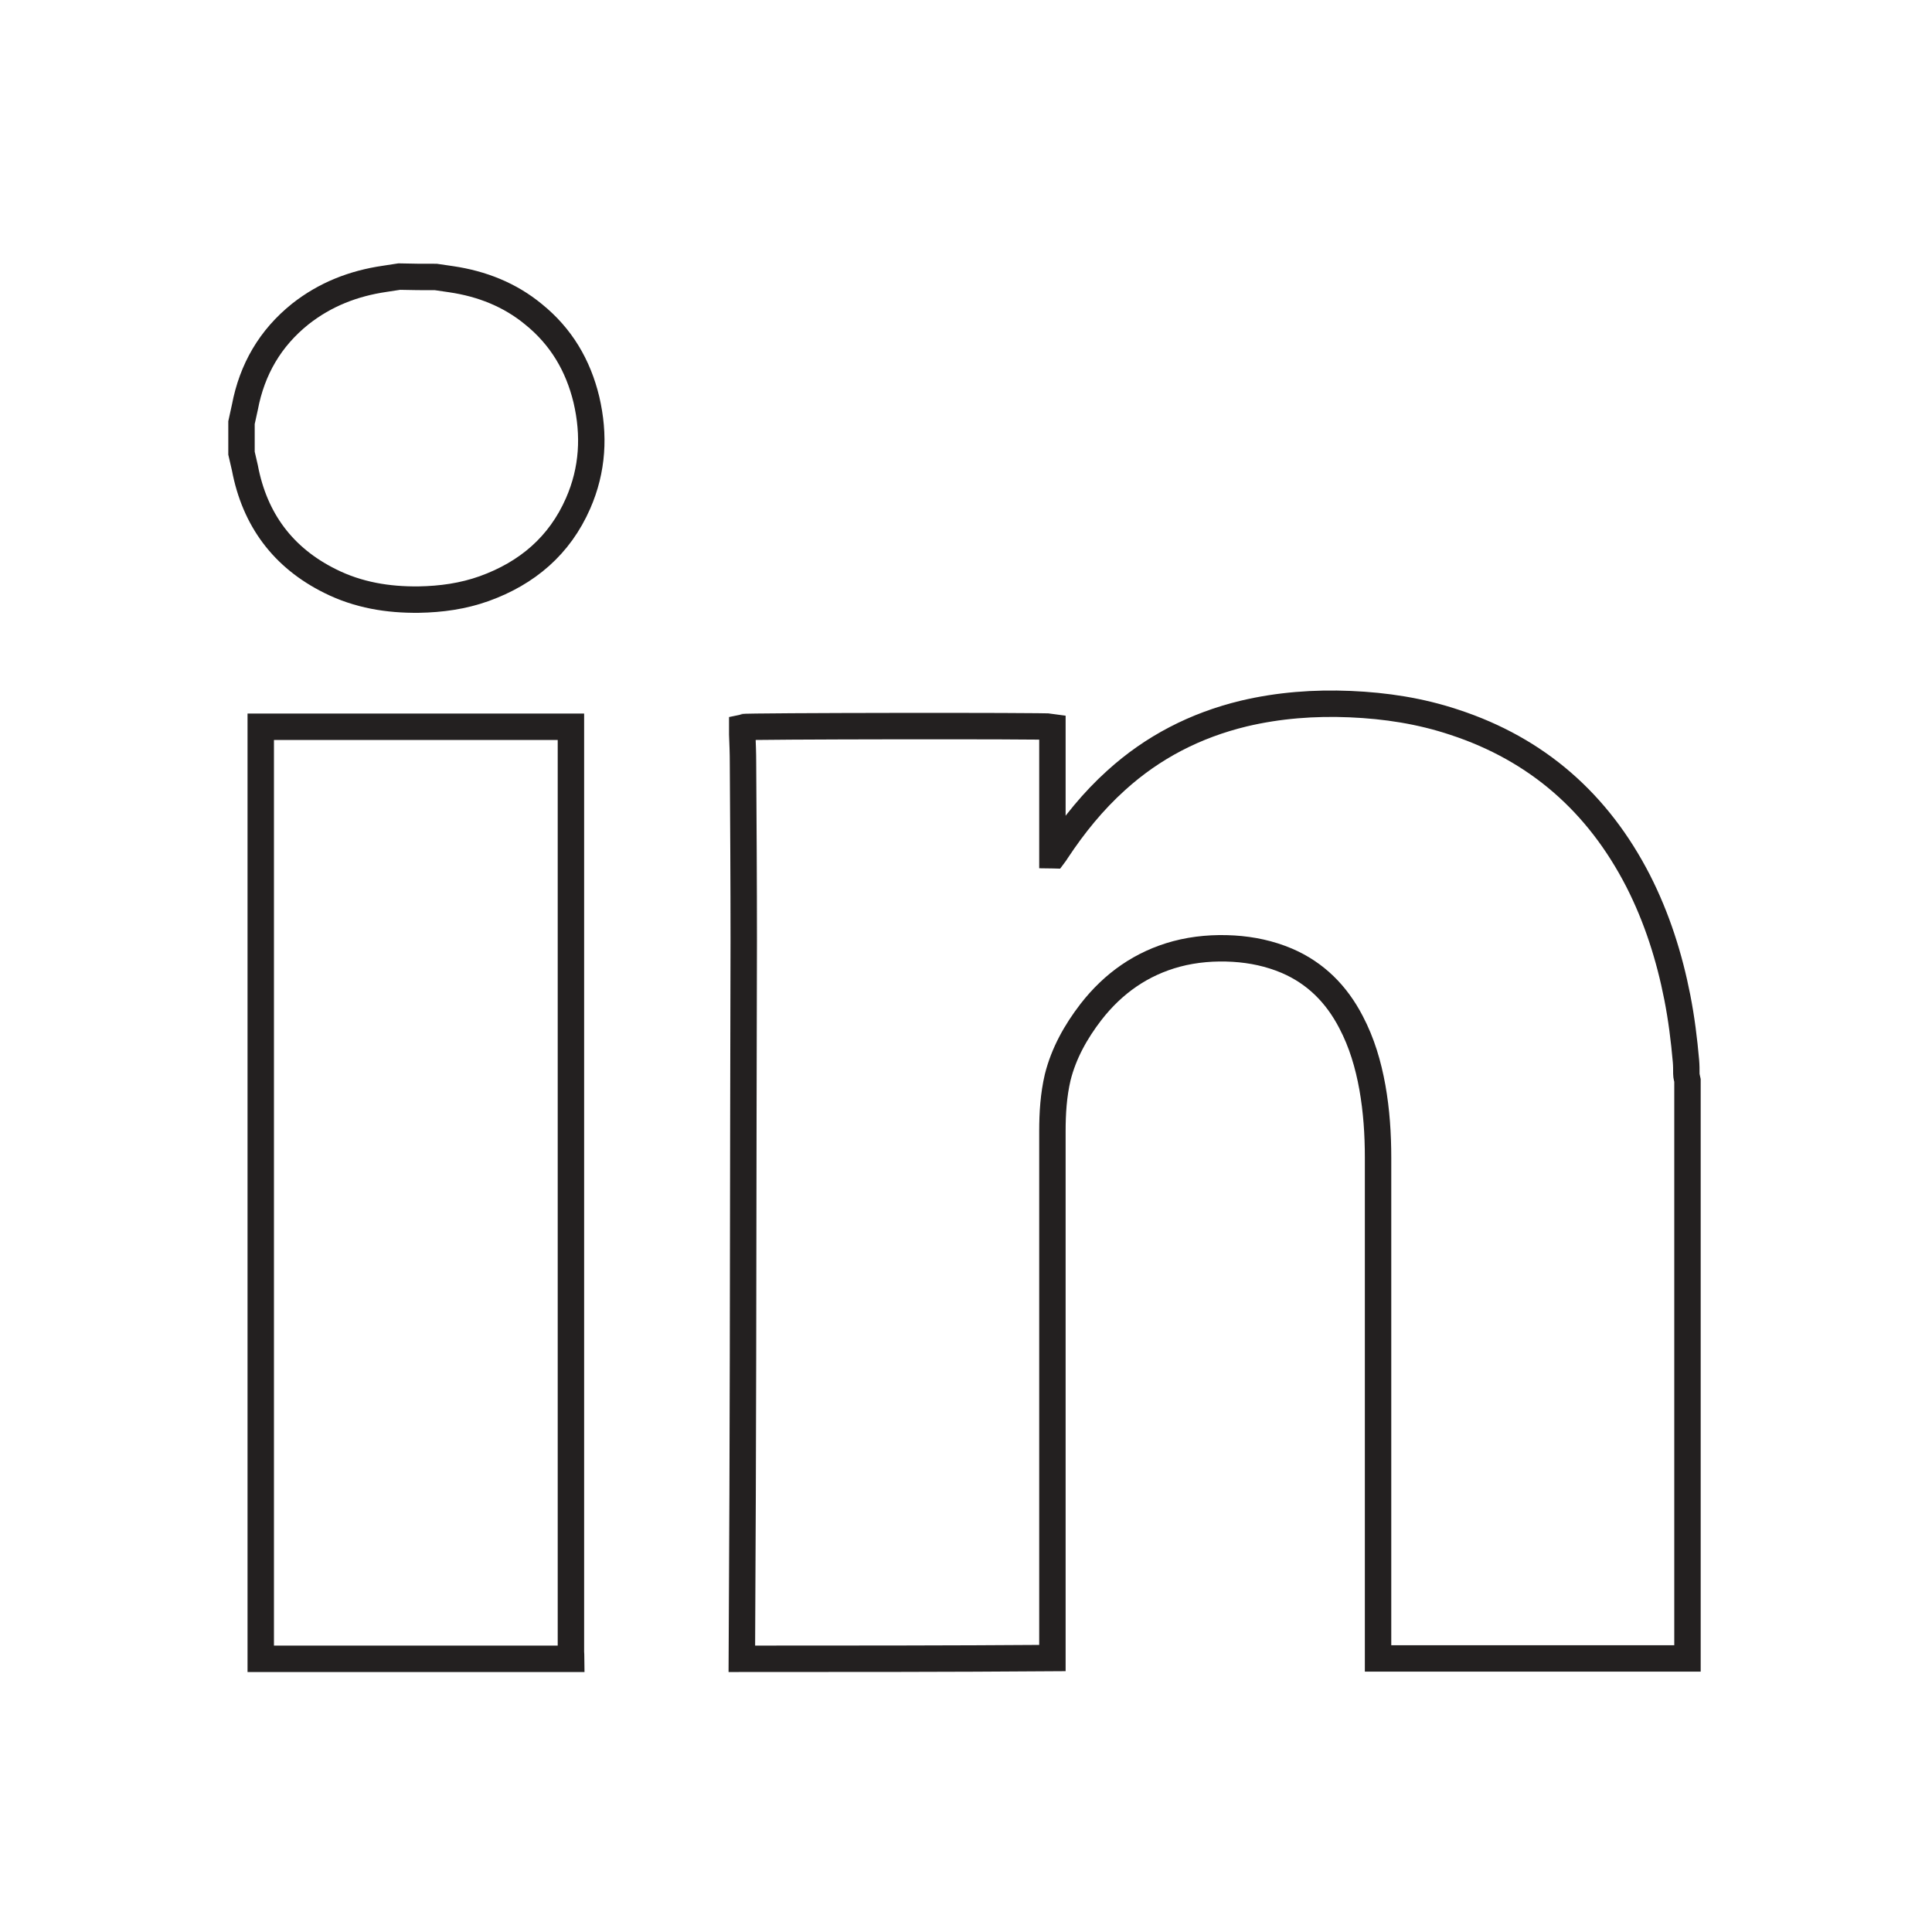
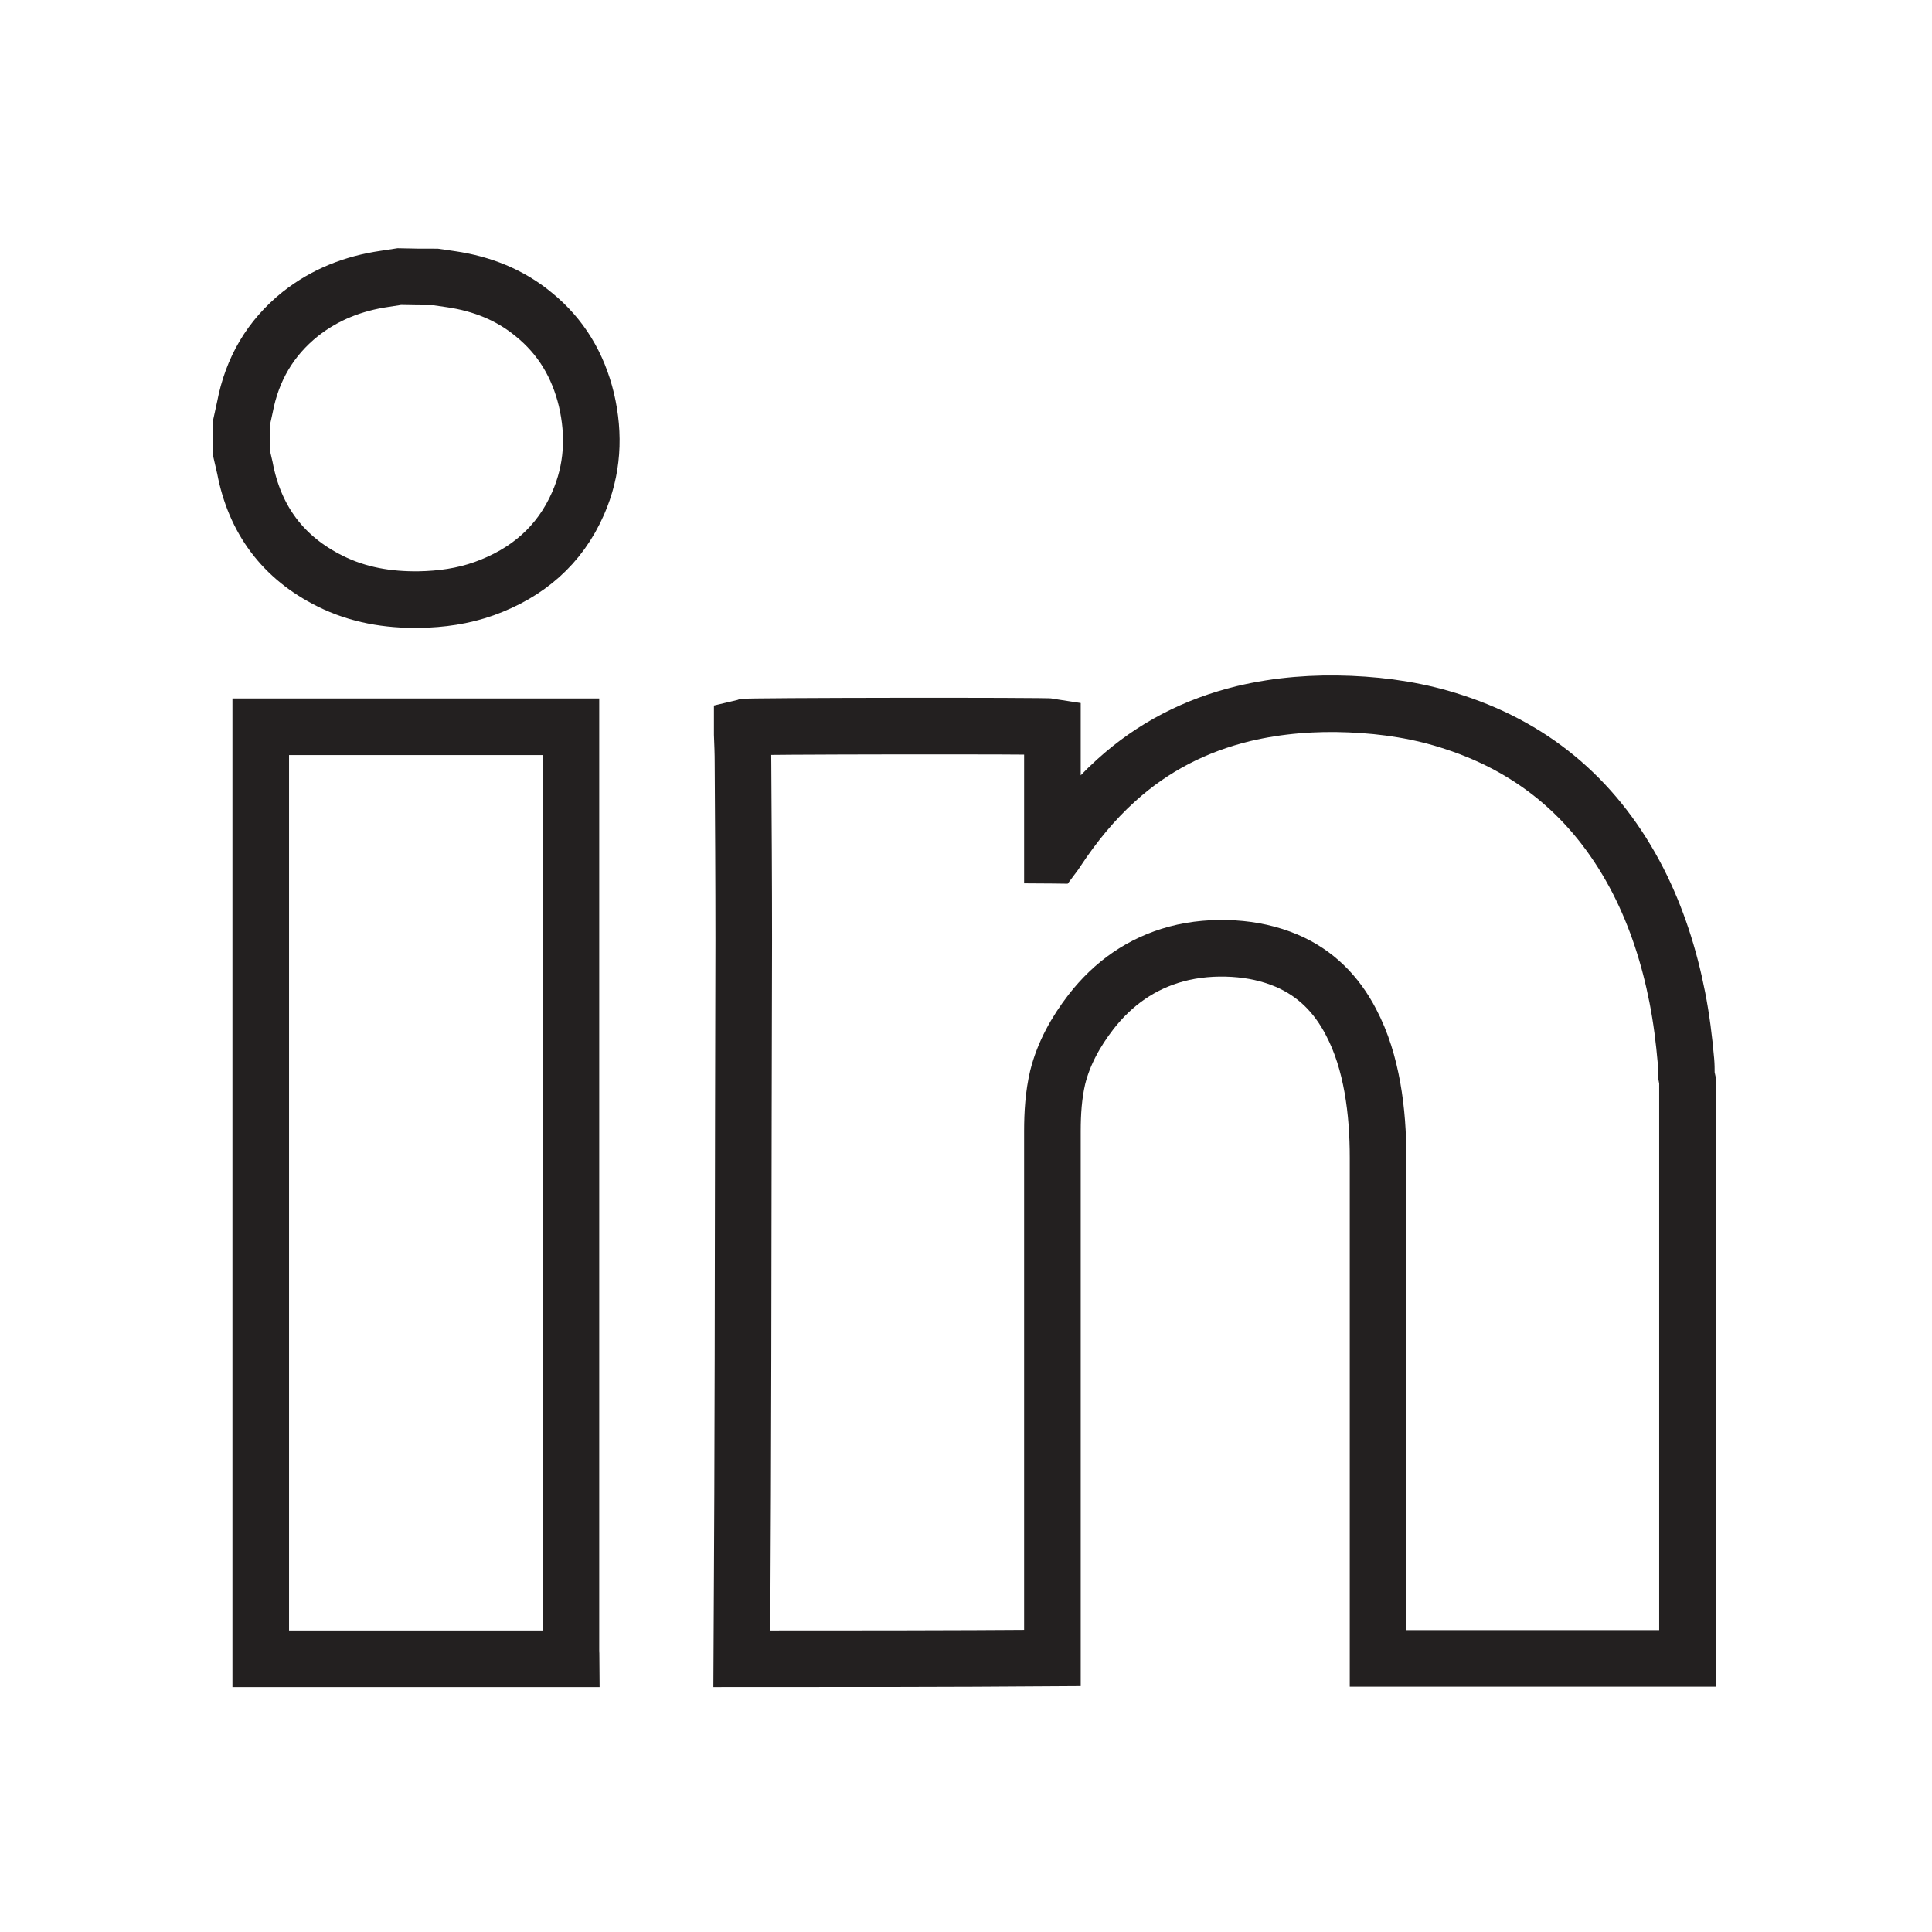
<svg xmlns="http://www.w3.org/2000/svg" enable-background="new 0 0 512 512" id="Laag_1" version="1.1" viewBox="0 0 512 512" xml:space="preserve">
  <g id="IEbfqx.tif">
    <g>
-       <path d="M196.6,439.6c0.1-14.5,0.1-29,0.2-43.5    c0-12.1,0.1-24.1,0.1-36.2c0-21.4,0.1-42.9,0.1-64.3c0-15.5,0.1-30.9,0.1-46.4c0-15.7-0.1-31.4-0.2-47.1c0-2.5-0.1-5-0.2-7.5    c0-0.6,0-1.3,0-1.9c1.1-0.3,80.5-0.4,82.2-0.1c0,11.3,0,22.6,0,34c0.1,0,0.2,0.1,0.3,0.1c0.3-0.4,0.6-0.8,0.9-1.3    c4.5-6.8,9.6-13.1,15.7-18.6c9.7-8.8,21-14.6,33.8-17.7c9.3-2.2,18.7-2.9,28.2-2.5c9.4,0.4,18.6,1.8,27.6,4.8    c22,7.2,38.1,21.4,48.7,42c5,9.8,8.3,20.2,10.4,30.9c1.1,5.6,1.8,11.2,2.3,16.9c0.1,1.1,0.1,2.3,0.1,3.4c0,0.6,0.2,1.2,0.3,1.7    c0,51.1,0,102.1,0,153.2c-27.3,0-54.7,0-82,0c0-0.5,0-1,0-1.5c0-43.7,0-87.5,0-131.2c0-6.2-0.4-12.4-1.5-18.6    c-1.1-6.1-2.8-11.9-5.7-17.4c-3.8-7.3-9.3-12.9-17-16.2c-4.5-1.9-9.2-2.9-14.1-3.2c-5.1-0.3-10.2,0.1-15.1,1.4    c-9.3,2.5-16.8,7.8-22.7,15.4c-4,5.2-7.2,10.9-8.8,17.3c-1.1,4.7-1.4,9.5-1.4,14.3c0,46,0,92,0,138.1c0,0.5,0,1,0,1.5    C251.4,439.6,224,439.6,196.6,439.6z" fill="none" stroke="#232020" stroke-miterlimit="10" stroke-width="7" />
-       <path d="M69.1,439.6c0-0.6,0-1.3,0-1.9c0-81,0-162,0-243    c0-0.7,0-1.4,0-2.1c27.5,0,54.8,0,82.2,0c0,0.8,0,1.5,0,2.1c0,41.9,0,83.8,0,125.6c0,39.1,0,78.3,0,117.4c0,0.6,0.1,1.3,0.1,1.9    C124,439.6,96.5,439.6,69.1,439.6z" fill="none" stroke="#232020" stroke-miterlimit="10" stroke-width="7" />
-       <path d="M115.5,73.4c1.4,0.2,2.7,0.4,4.1,0.6    c8.1,1.2,15.5,4.1,21.8,9.3c7.3,5.9,11.8,13.5,14,22.6c2.2,9.4,1.7,18.6-2.2,27.5c-4.9,11.2-13.5,18.5-24.9,22.6    c-5.6,2-11.4,2.8-17.3,2.9c-8.2,0.1-16.1-1.2-23.5-4.9c-12.5-6.2-20-16.3-22.6-30c-0.3-1.3-0.6-2.6-0.9-3.9c0-2.7,0-5.4,0-8.1    c0.3-1.4,0.6-2.7,0.9-4.1c1.9-10,6.7-18.3,14.7-24.7c6.6-5.2,14.1-8.1,22.3-9.3c1.3-0.2,2.6-0.4,3.9-0.6    C109.1,73.4,112.3,73.4,115.5,73.4z" fill="none" stroke="#232020" stroke-miterlimit="10" stroke-width="7" />
+       <path d="M196.6,439.6c0.1-14.5,0.1-29,0.2-43.5    c0-12.1,0.1-24.1,0.1-36.2c0-21.4,0.1-42.9,0.1-64.3c0-15.5,0.1-30.9,0.1-46.4c0-15.7-0.1-31.4-0.2-47.1c0-2.5-0.1-5-0.2-7.5    c0-0.6,0-1.3,0-1.9c1.1-0.3,80.5-0.4,82.2-0.1c0,11.3,0,22.6,0,34c0.1,0,0.2,0.1,0.3,0.1c0.3-0.4,0.6-0.8,0.9-1.3    c4.5-6.8,9.6-13.1,15.7-18.6c9.7-8.8,21-14.6,33.8-17.7c9.3-2.2,18.7-2.9,28.2-2.5c9.4,0.4,18.6,1.8,27.6,4.8    c22,7.2,38.1,21.4,48.7,42c5,9.8,8.3,20.2,10.4,30.9c1.1,5.6,1.8,11.2,2.3,16.9c0.1,1.1,0.1,2.3,0.1,3.4c0,0.6,0.2,1.2,0.3,1.7    c0,51.1,0,102.1,0,153.2c-27.3,0-54.7,0-82,0c0-0.5,0-1,0-1.5c0-43.7,0-87.5,0-131.2c0-6.2-0.4-12.4-1.5-18.6    c-1.1-6.1-2.8-11.9-5.7-17.4c-3.8-7.3-9.3-12.9-17-16.2c-4.5-1.9-9.2-2.9-14.1-3.2c-5.1-0.3-10.2,0.1-15.1,1.4    c-9.3,2.5-16.8,7.8-22.7,15.4c-4,5.2-7.2,10.9-8.8,17.3c-1.1,4.7-1.4,9.5-1.4,14.3c0,46,0,92,0,138.1c0,0.5,0,1,0,1.5    C251.4,439.6,224,439.6,196.6,439.6z" fill="none" stroke="#232020" stroke-miterlimit="10" stroke-width="15" />
+       <path d="M69.1,439.6c0-0.6,0-1.3,0-1.9c0-81,0-162,0-243    c0-0.7,0-1.4,0-2.1c27.5,0,54.8,0,82.2,0c0,0.8,0,1.5,0,2.1c0,41.9,0,83.8,0,125.6c0,39.1,0,78.3,0,117.4c0,0.6,0.1,1.3,0.1,1.9    C124,439.6,96.5,439.6,69.1,439.6z" fill="none" stroke="#232020" stroke-miterlimit="10" stroke-width="15" />
+       <path d="M115.5,73.4c1.4,0.2,2.7,0.4,4.1,0.6    c8.1,1.2,15.5,4.1,21.8,9.3c7.3,5.9,11.8,13.5,14,22.6c2.2,9.4,1.7,18.6-2.2,27.5c-4.9,11.2-13.5,18.5-24.9,22.6    c-5.6,2-11.4,2.8-17.3,2.9c-8.2,0.1-16.1-1.2-23.5-4.9c-12.5-6.2-20-16.3-22.6-30c-0.3-1.3-0.6-2.6-0.9-3.9c0-2.7,0-5.4,0-8.1    c0.3-1.4,0.6-2.7,0.9-4.1c1.9-10,6.7-18.3,14.7-24.7c6.6-5.2,14.1-8.1,22.3-9.3c1.3-0.2,2.6-0.4,3.9-0.6    C109.1,73.4,112.3,73.4,115.5,73.4z" fill="none" stroke="#232020" stroke-miterlimit="10" stroke-width="15" />
    </g>
  </g>
</svg>
